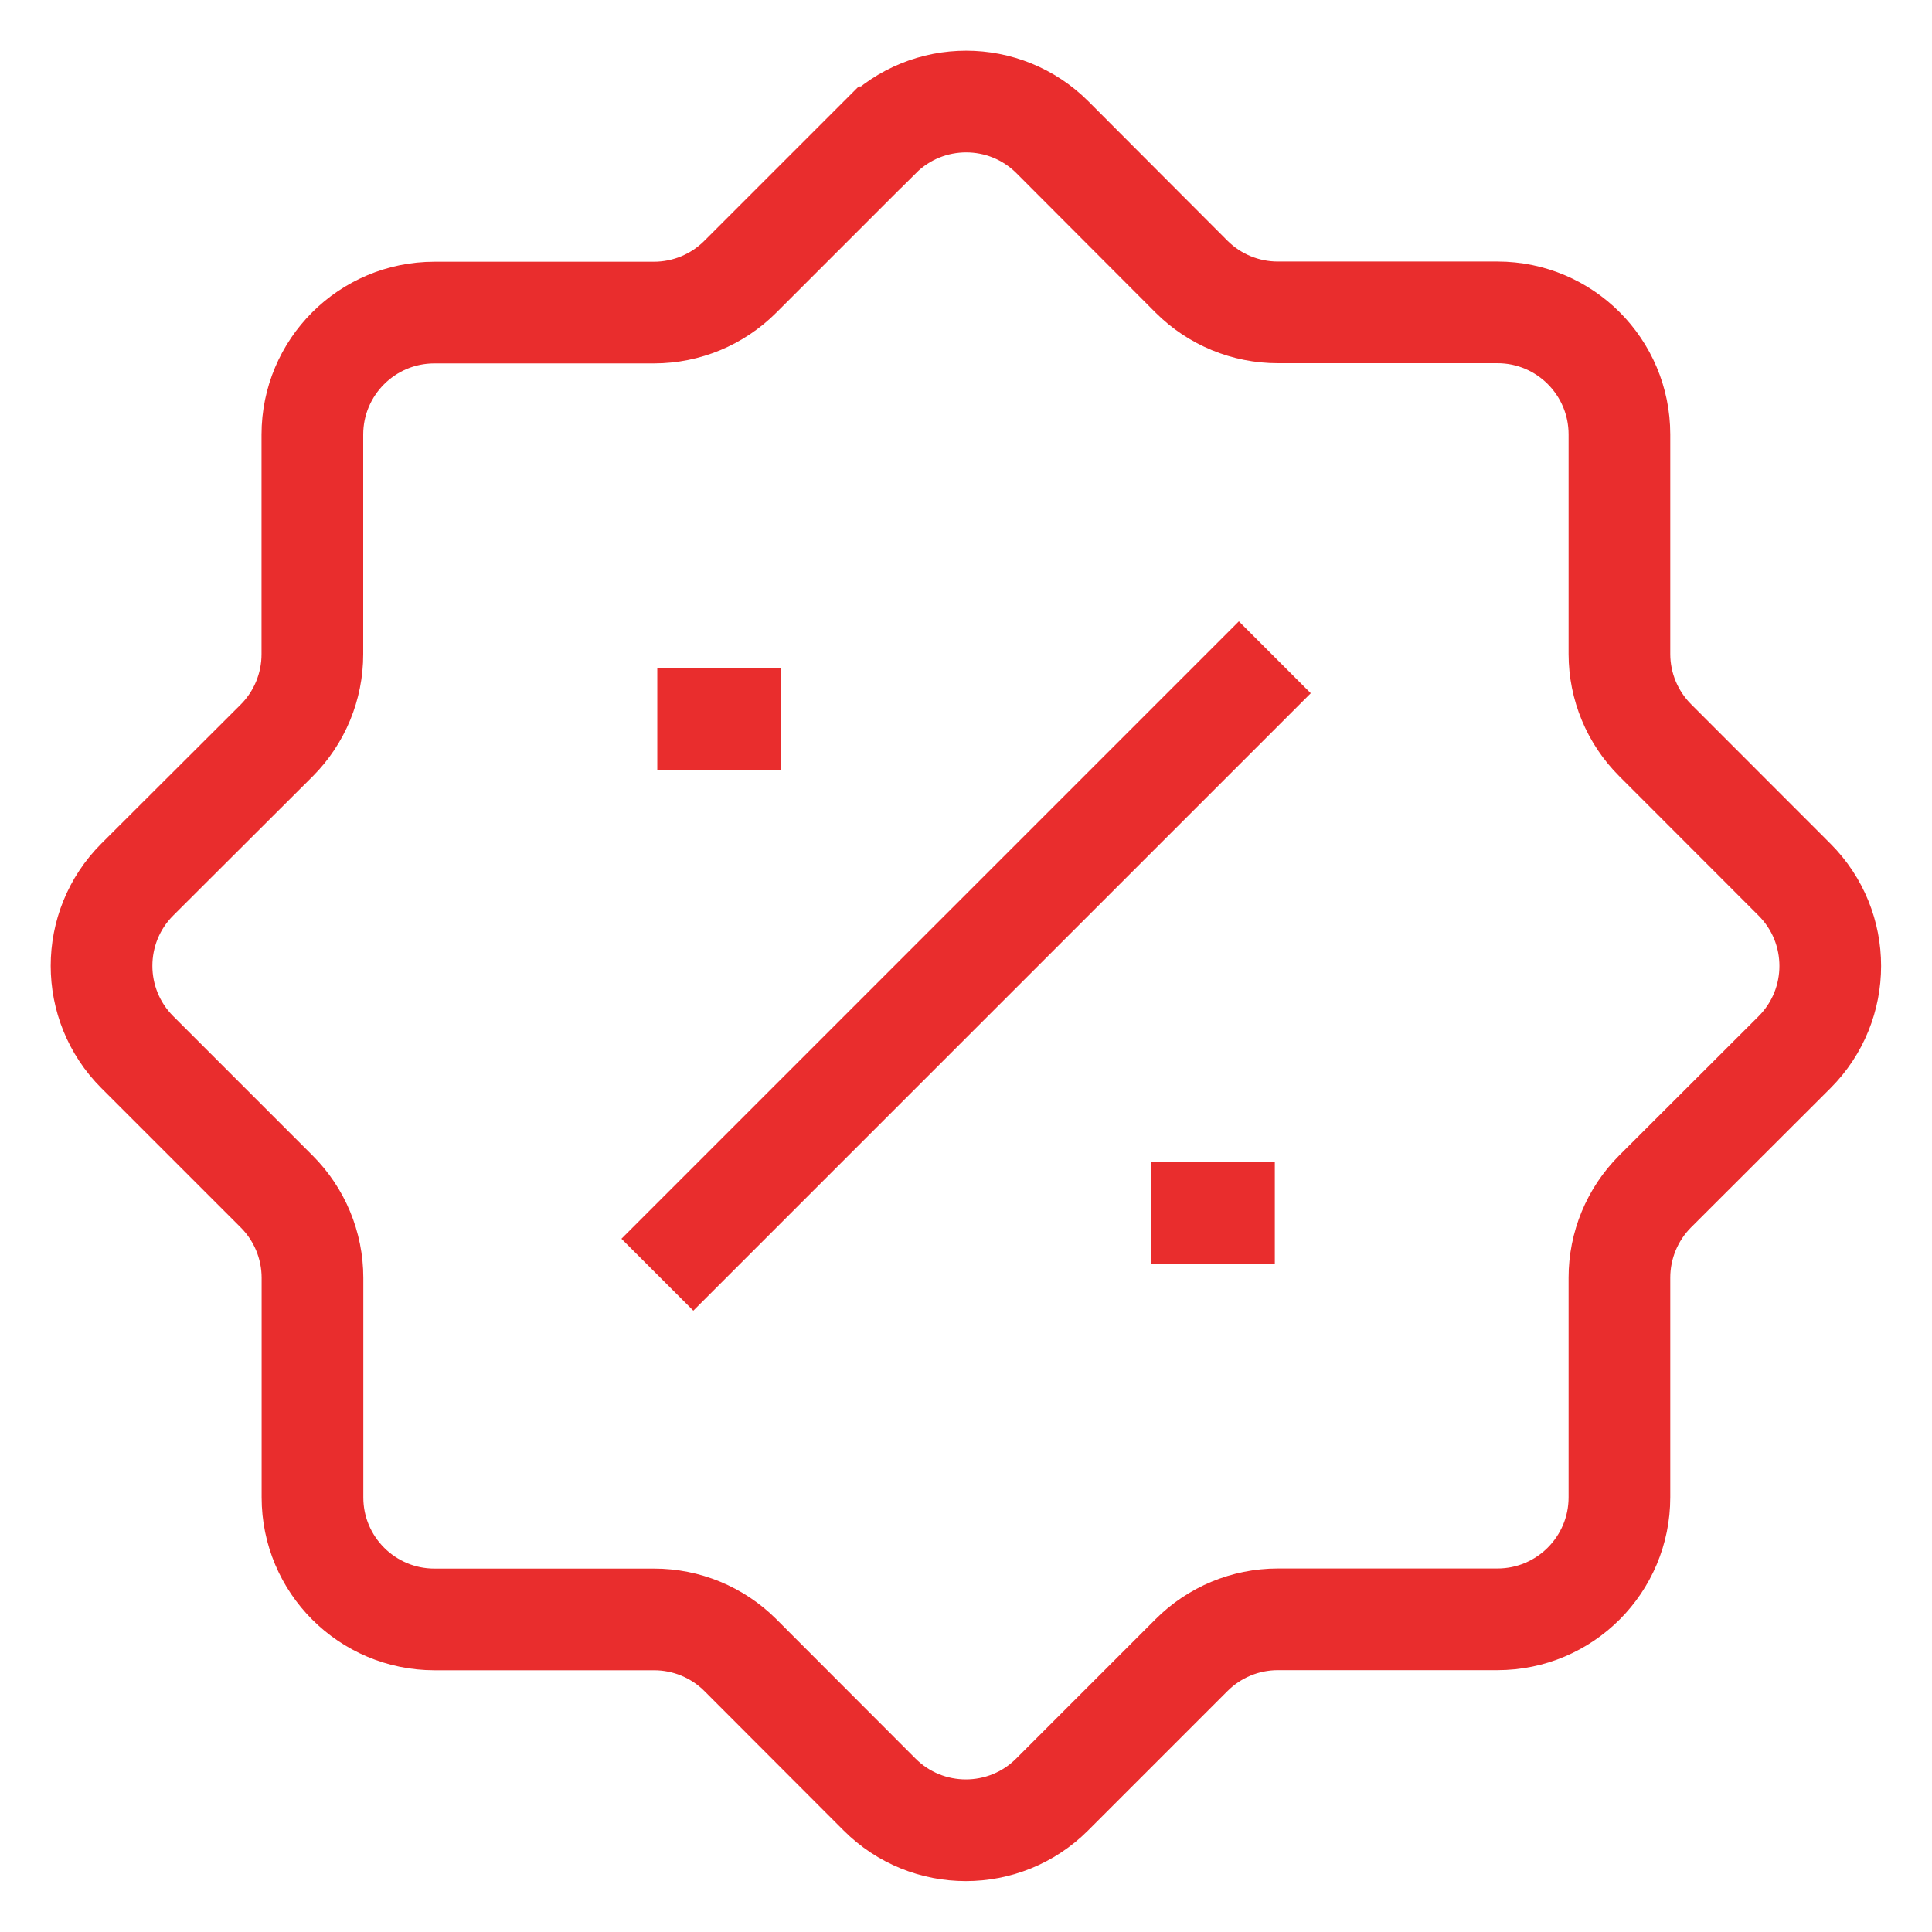
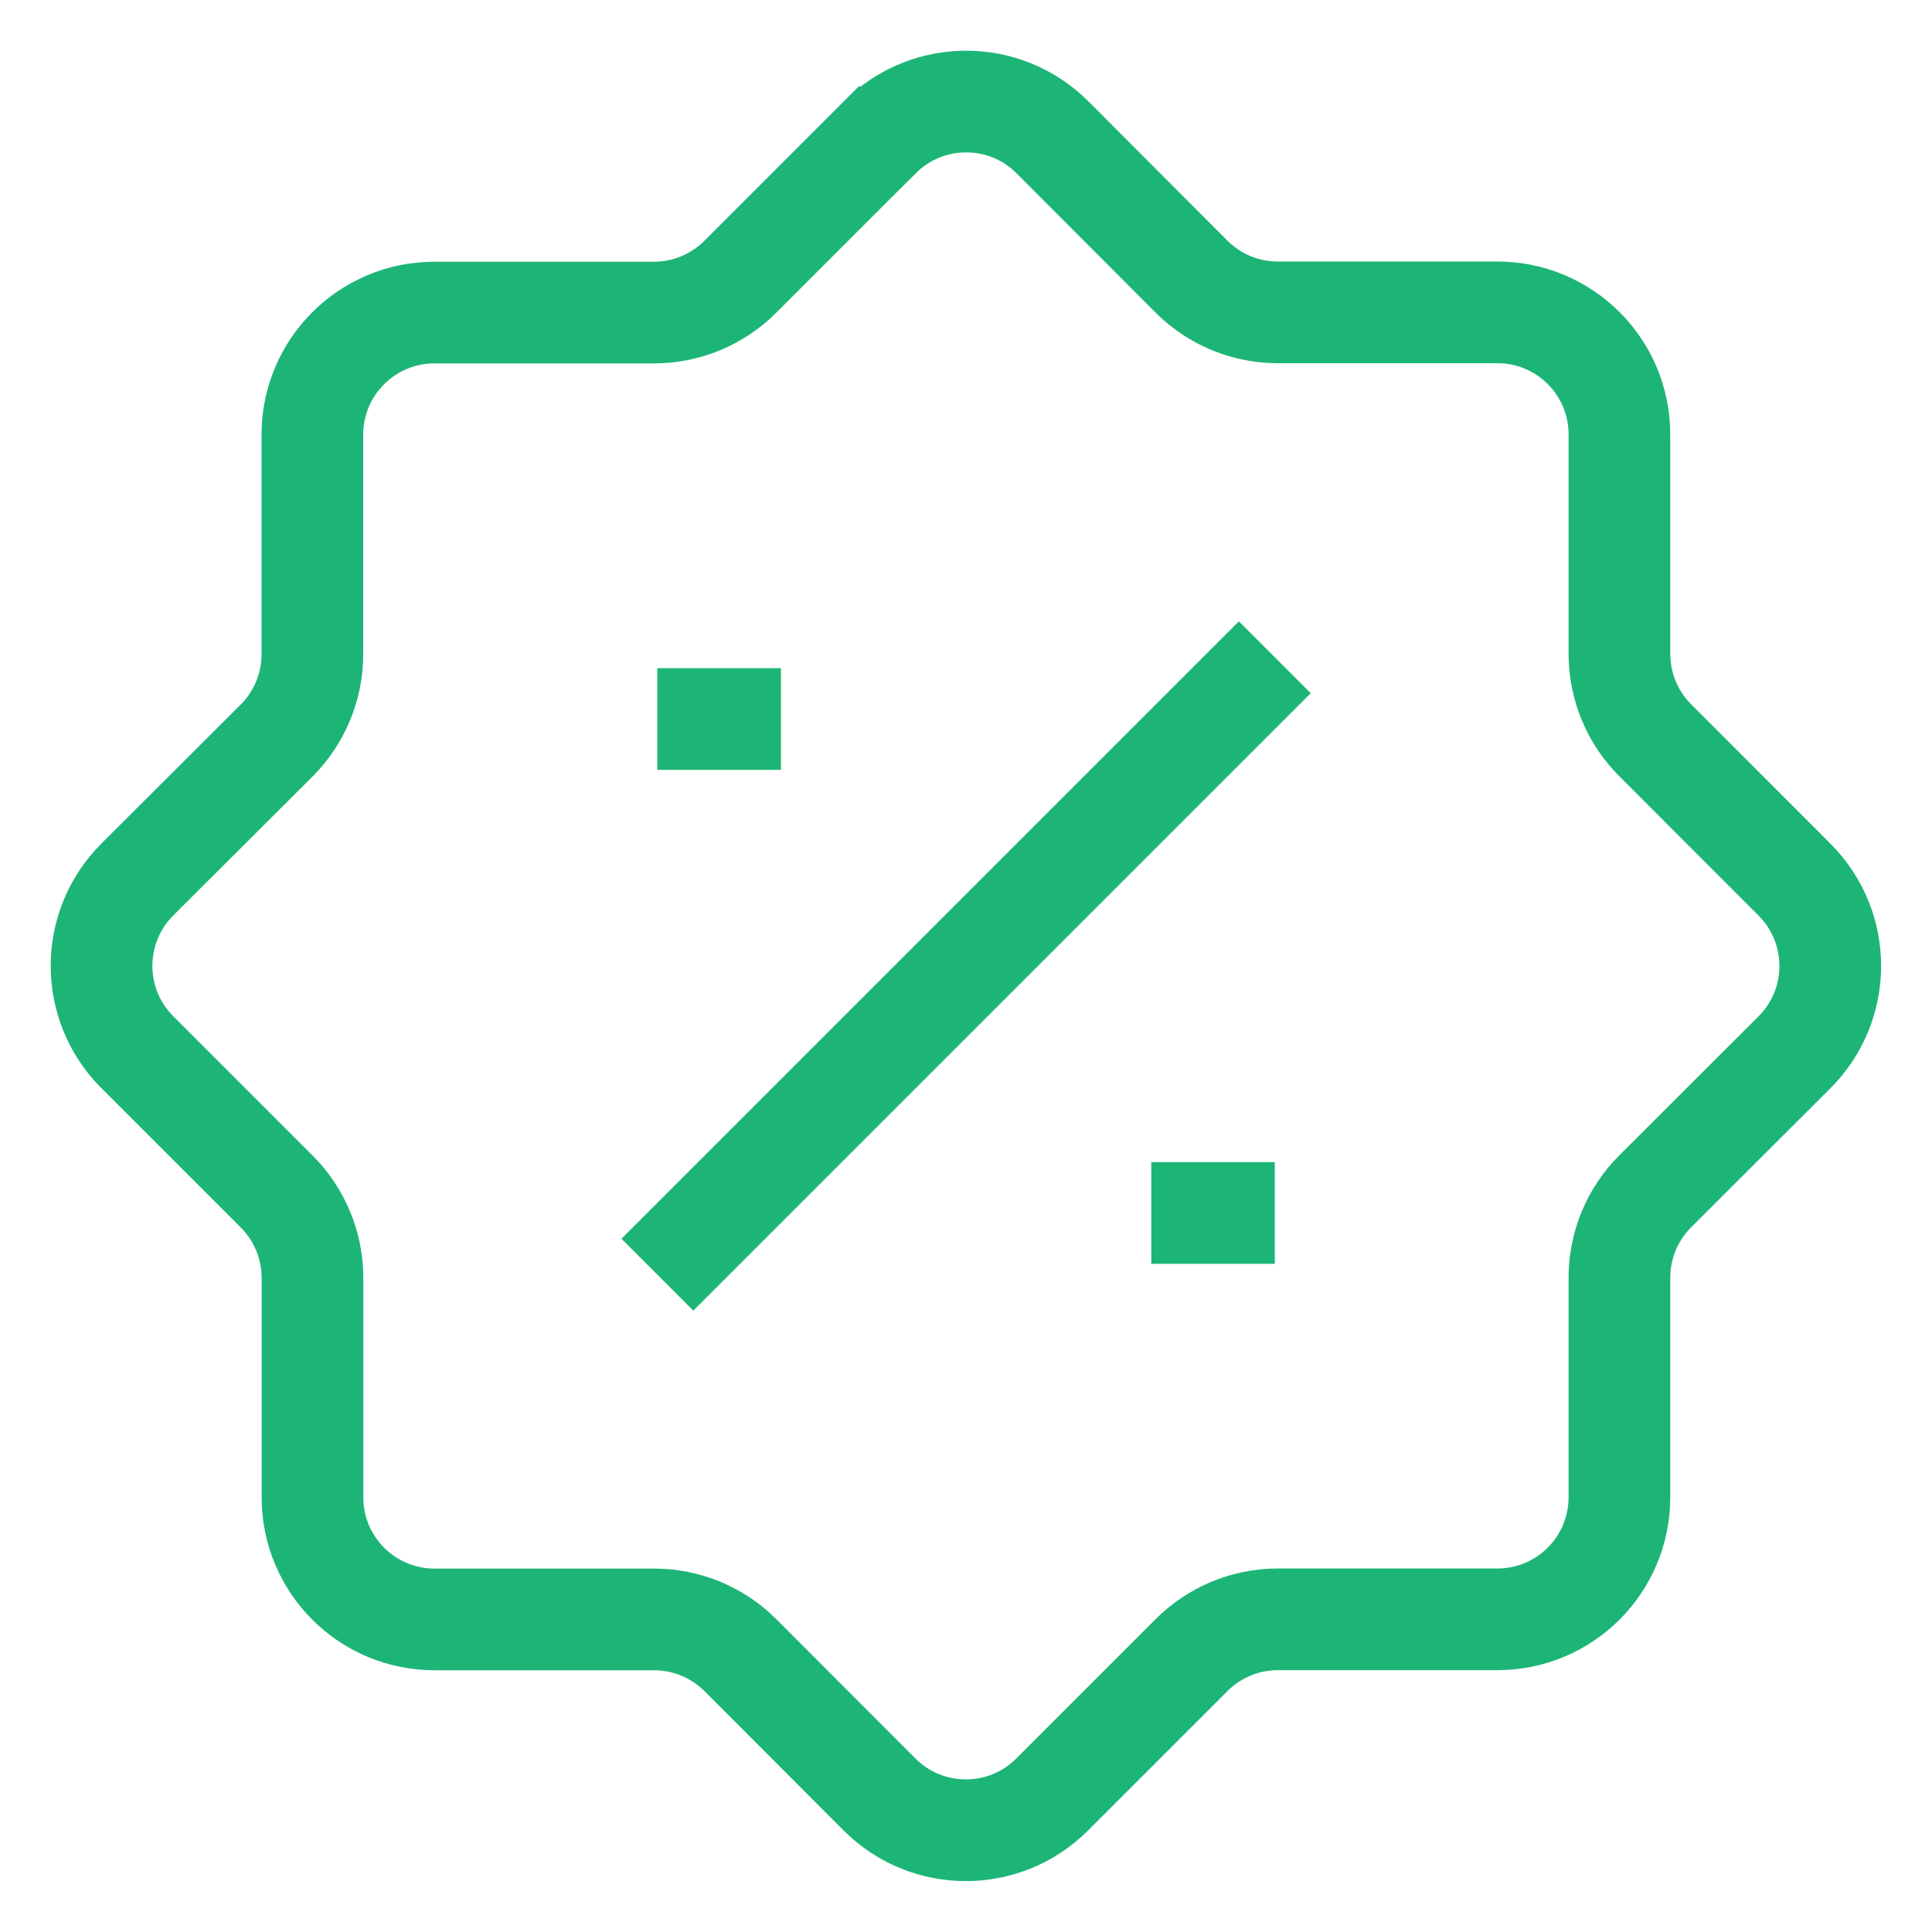
<svg xmlns="http://www.w3.org/2000/svg" width="19" height="19" fill="none">
-   <path d="M6.464 7.071H7.68m3.642 4.858h1.215m0-5.465l-6.072 6.072M8.652 1.35L7.28 2.722a1.2 1.2 0 01-.848.352h-2.16a1.2 1.2 0 00-1.2 1.2v2.159a1.2 1.2 0 01-.35.848L1.35 8.65a1.2 1.2 0 000 1.697l1.371 1.371a1.2 1.2 0 01.352.848v2.16a1.2 1.2 0 001.2 1.2h2.159a1.2 1.2 0 01.848.35l1.37 1.372a1.2 1.2 0 001.697 0l1.371-1.371a1.2 1.2 0 01.848-.352h2.16a1.2 1.2 0 001.2-1.2v-2.159a1.2 1.2 0 01.35-.848l1.372-1.37a1.2 1.2 0 000-1.697l-1.37-1.371a1.2 1.2 0 01-.352-.848v-2.16a1.2 1.2 0 00-1.2-1.2h-2.159a1.2 1.2 0 01-.848-.35L10.35 1.35a1.2 1.2 0 00-1.697 0z" stroke="#E92D2D" />
+   <path d="M6.464 7.071H7.68m3.642 4.858h1.215m0-5.465l-6.072 6.072M8.652 1.35L7.28 2.722a1.2 1.2 0 01-.848.352h-2.16a1.2 1.2 0 00-1.2 1.2v2.159a1.2 1.2 0 01-.35.848L1.35 8.65a1.2 1.2 0 000 1.697l1.371 1.371a1.2 1.2 0 01.352.848v2.16a1.2 1.2 0 001.2 1.2h2.159a1.2 1.2 0 01.848.35l1.37 1.372a1.2 1.2 0 001.697 0l1.371-1.371a1.2 1.2 0 01.848-.352h2.16a1.2 1.2 0 001.2-1.2v-2.159a1.2 1.2 0 01.35-.848l1.372-1.37a1.2 1.2 0 000-1.697l-1.37-1.371a1.2 1.2 0 01-.352-.848v-2.16a1.2 1.2 0 00-1.2-1.2h-2.159a1.2 1.2 0 01-.848-.35L10.35 1.35a1.2 1.2 0 00-1.697 0z" stroke="#1db577" />
</svg>
